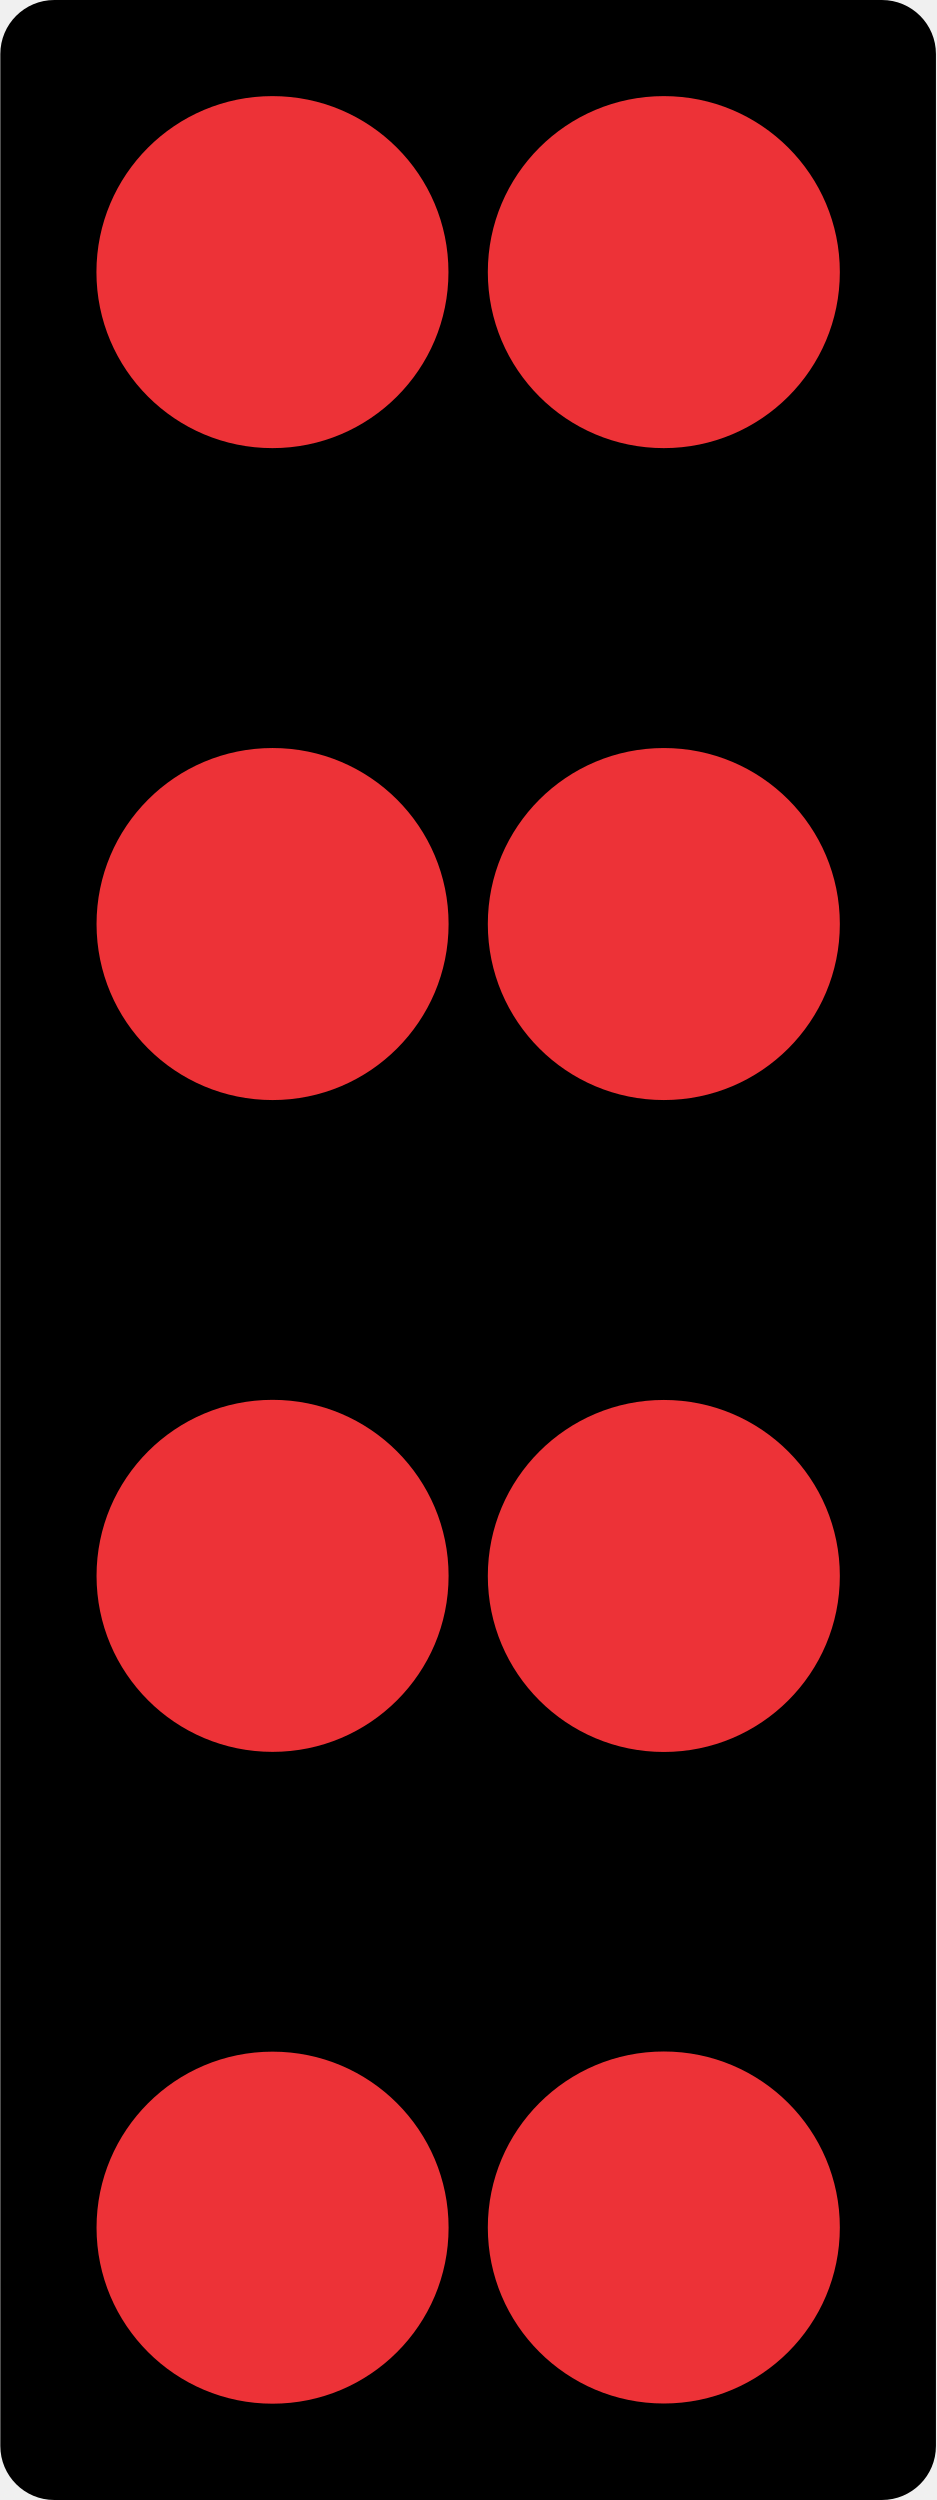
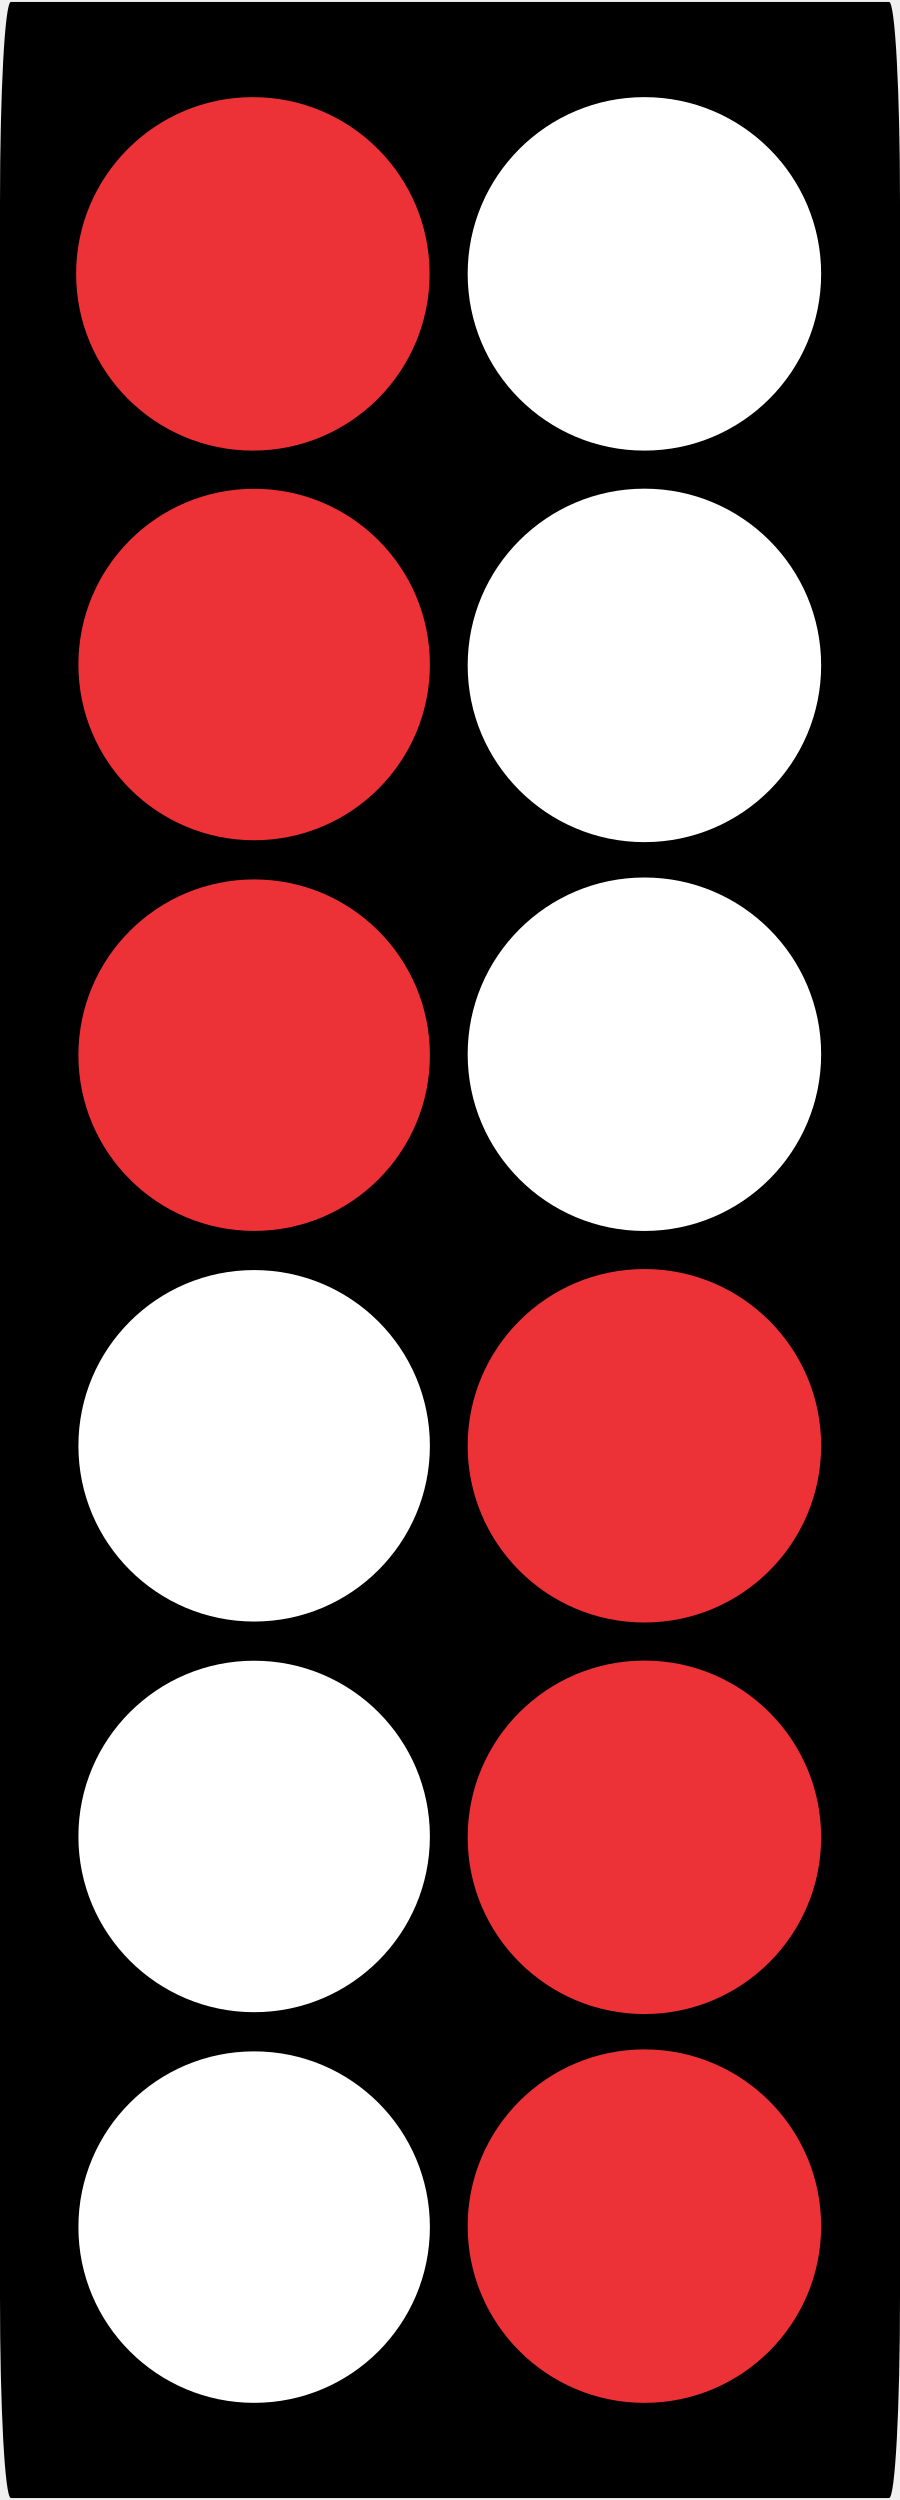
- <svg xmlns="http://www.w3.org/2000/svg" xml:space="preserve" width="0.382in" height="1.02in" version="1.1" style="shape-rendering:geometricPrecision; text-rendering:geometricPrecision; image-rendering:optimizeQuality; fill-rule:evenodd; clip-rule:evenodd" viewBox="0 0 24.24 64.77">
+ <svg xmlns="http://www.w3.org/2000/svg" xml:space="preserve" width="36px" height="100px" version="1.1" style="shape-rendering:geometricPrecision; text-rendering:geometricPrecision; image-rendering:optimizeQuality; fill-rule:evenodd; clip-rule:evenodd" viewBox="0 0 3.31 9.18">
  <defs>
    <style type="text/css">
   
    .fil0 {fill:black}
    .fil1 {fill:#ED3237}
+     .fil2 {fill:white}
   
  </style>
  </defs>
  <g id="Layer_x0020_1">
-     <g id="_2141508284976">
-       <rect class="fil0" x="-0" width="24.24" height="64.77" rx="1.4" ry="1.4" />
-       <circle class="fil1" cx="7.05" cy="7.05" r="4.56" />
-       <circle class="fil1" cx="17.19" cy="7.05" r="4.56" />
-       <circle class="fil1" transform="matrix(1.009E-14 0.380977 -0.380977 1.009E-14 7.05318 23.94)" r="11.97" />
-       <circle class="fil1" transform="matrix(1.009E-14 0.380977 -0.380977 1.009E-14 7.05318 40.8272)" r="11.97" />
-       <circle class="fil1" transform="matrix(1.009E-14 0.380977 -0.380977 1.009E-14 7.05318 57.7145)" r="11.97" />
-       <circle class="fil1" cx="17.19" cy="23.94" r="4.56" />
-       <circle class="fil1" cx="17.19" cy="40.83" r="4.56" />
-       <circle class="fil1" cx="17.19" cy="57.71" r="4.56" />
+     <g id="_2339819452368">
+       <rect class="fil0" width="3.31" height="9.18" rx="0.04" ry="0.74" />
+       <circle class="fil1" cx="0.93" cy="1" r="0.65" />
+       <circle class="fil2" cx="2.37" cy="1" r="0.65" />
+       <circle class="fil1" transform="matrix(3.29825E-15 0.124536 -0.124535 3.29827E-15 0.934701 2.43671)" r="5.19" />
+       <circle class="fil1" transform="matrix(3.29825E-15 0.124536 -0.124535 3.29827E-15 0.934701 3.87343)" r="5.19" />
+       <circle class="fil2" transform="matrix(3.29825E-15 0.124536 -0.124535 3.29827E-15 0.934701 5.31014)" r="5.19" />
+       <circle class="fil2" transform="matrix(3.29825E-15 0.124536 -0.124535 3.29827E-15 0.934701 6.74686)" r="5.19" />
+       <circle class="fil2" transform="matrix(3.29825E-15 0.124536 -0.124535 3.29827E-15 0.934701 8.18357)" r="5.19" />
+       <circle class="fil2" cx="2.37" cy="2.44" r="0.65" />
+       <circle class="fil2" cx="2.37" cy="3.87" r="0.65" />
+       <circle class="fil1" cx="2.37" cy="5.31" r="0.65" />
+       <circle class="fil1" cx="2.37" cy="6.75" r="0.65" />
+       <circle class="fil1" cx="2.37" cy="8.18" r="0.65" />
    </g>
  </g>
</svg>
